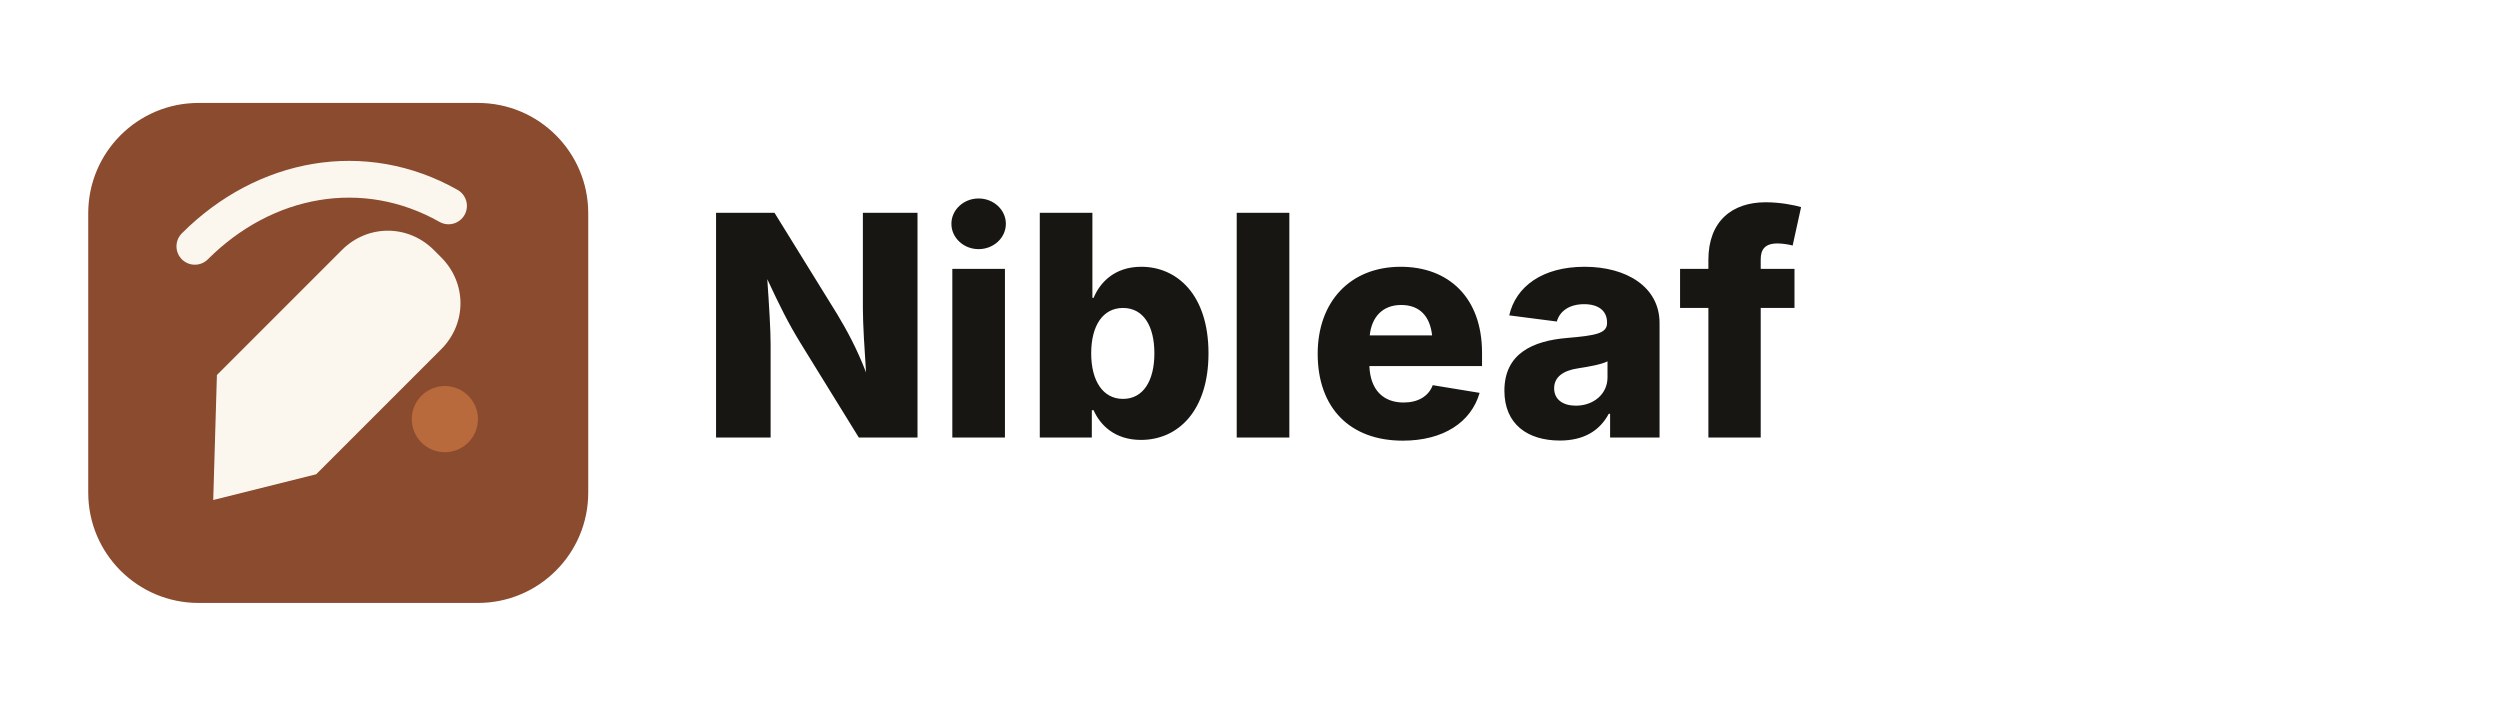
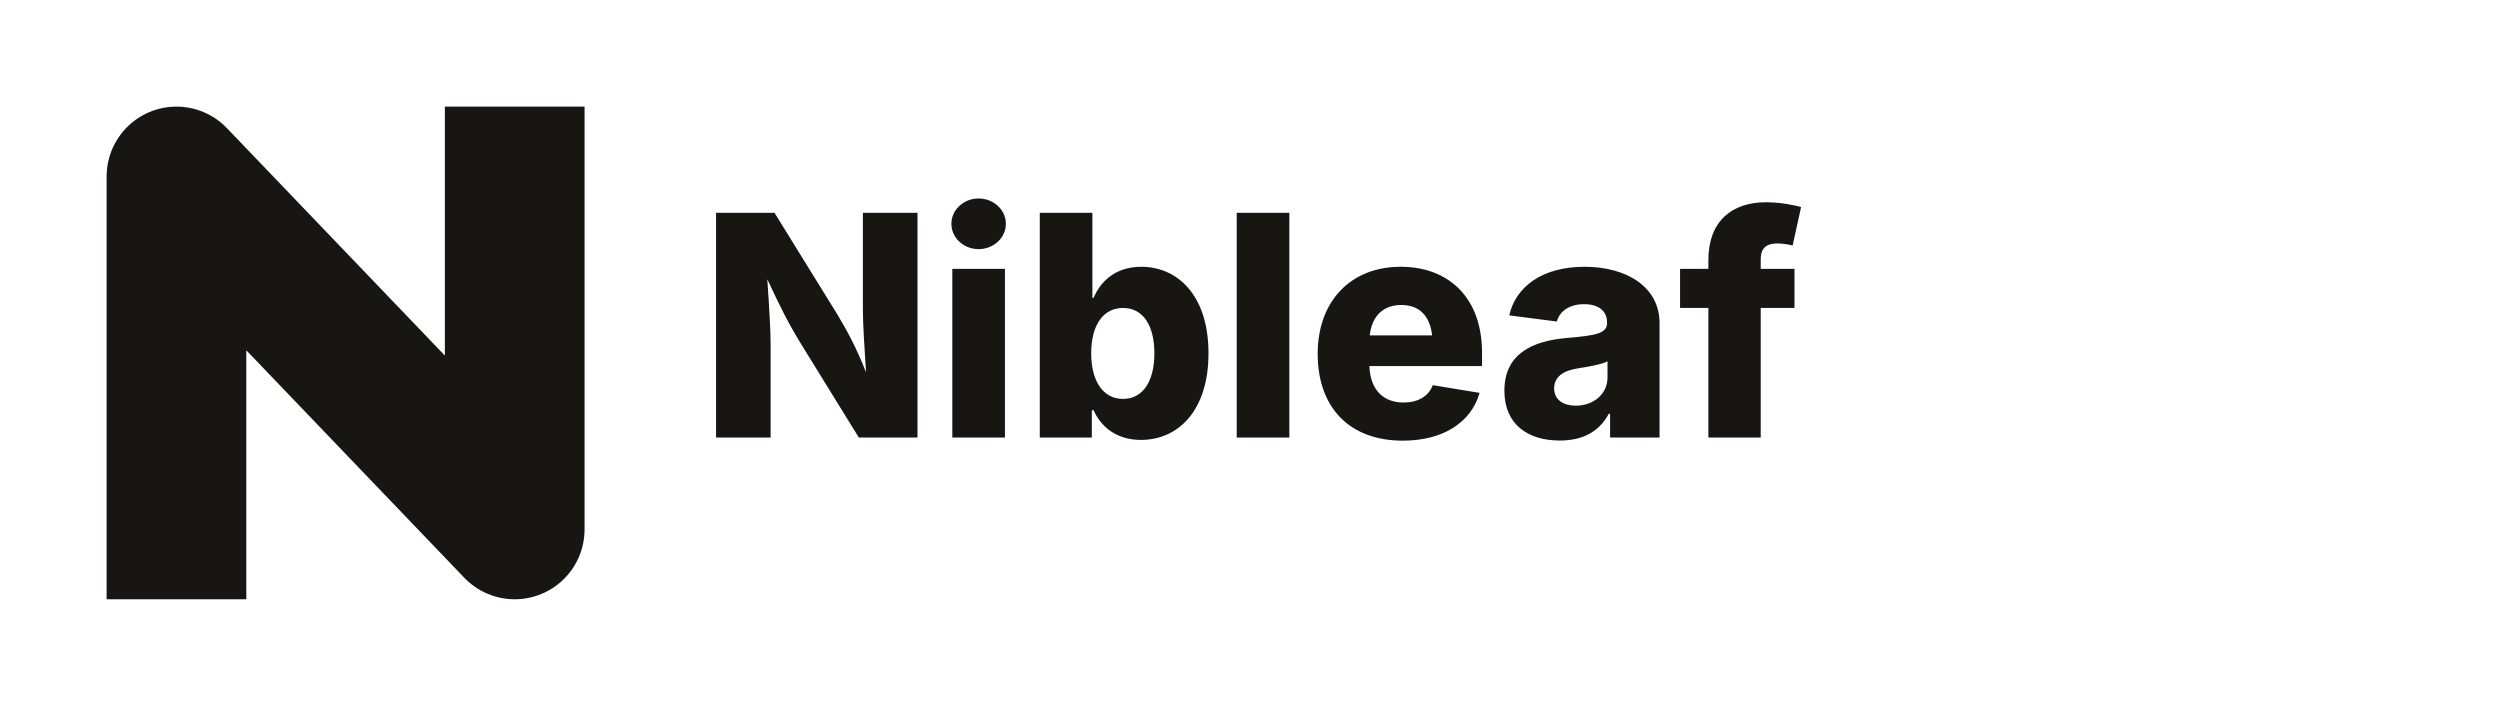
<svg xmlns="http://www.w3.org/2000/svg" viewBox="0 0 680 192" role="img" aria-label="Nibleaf">
-   <rect x="24" y="28" width="136" height="136" rx="30" fill="#8A4B2E" />
-   <path d="M59 102 93 68c7-7 18-7 25 0l2 2c7 7 7 18 0 25l-34 34-28 7 1-34Z" fill="#FBF7EE" />
-   <path d="M53 67c19-19 46-24 69-11" fill="none" stroke="#FBF7EE" stroke-linecap="round" stroke-width="10" />
-   <circle cx="121" cy="114" r="9" fill="#B96A3D" />
+   <path d="M48 144V48L140 144V48" fill="none" stroke="#181612" stroke-linecap="square" stroke-linejoin="round" stroke-width="38" />
  <text x="190" y="119" fill="#181612" font-family="Geist Variable, Inter, system-ui, sans-serif" font-size="84" font-weight="760">Nibleaf</text>
</svg>
